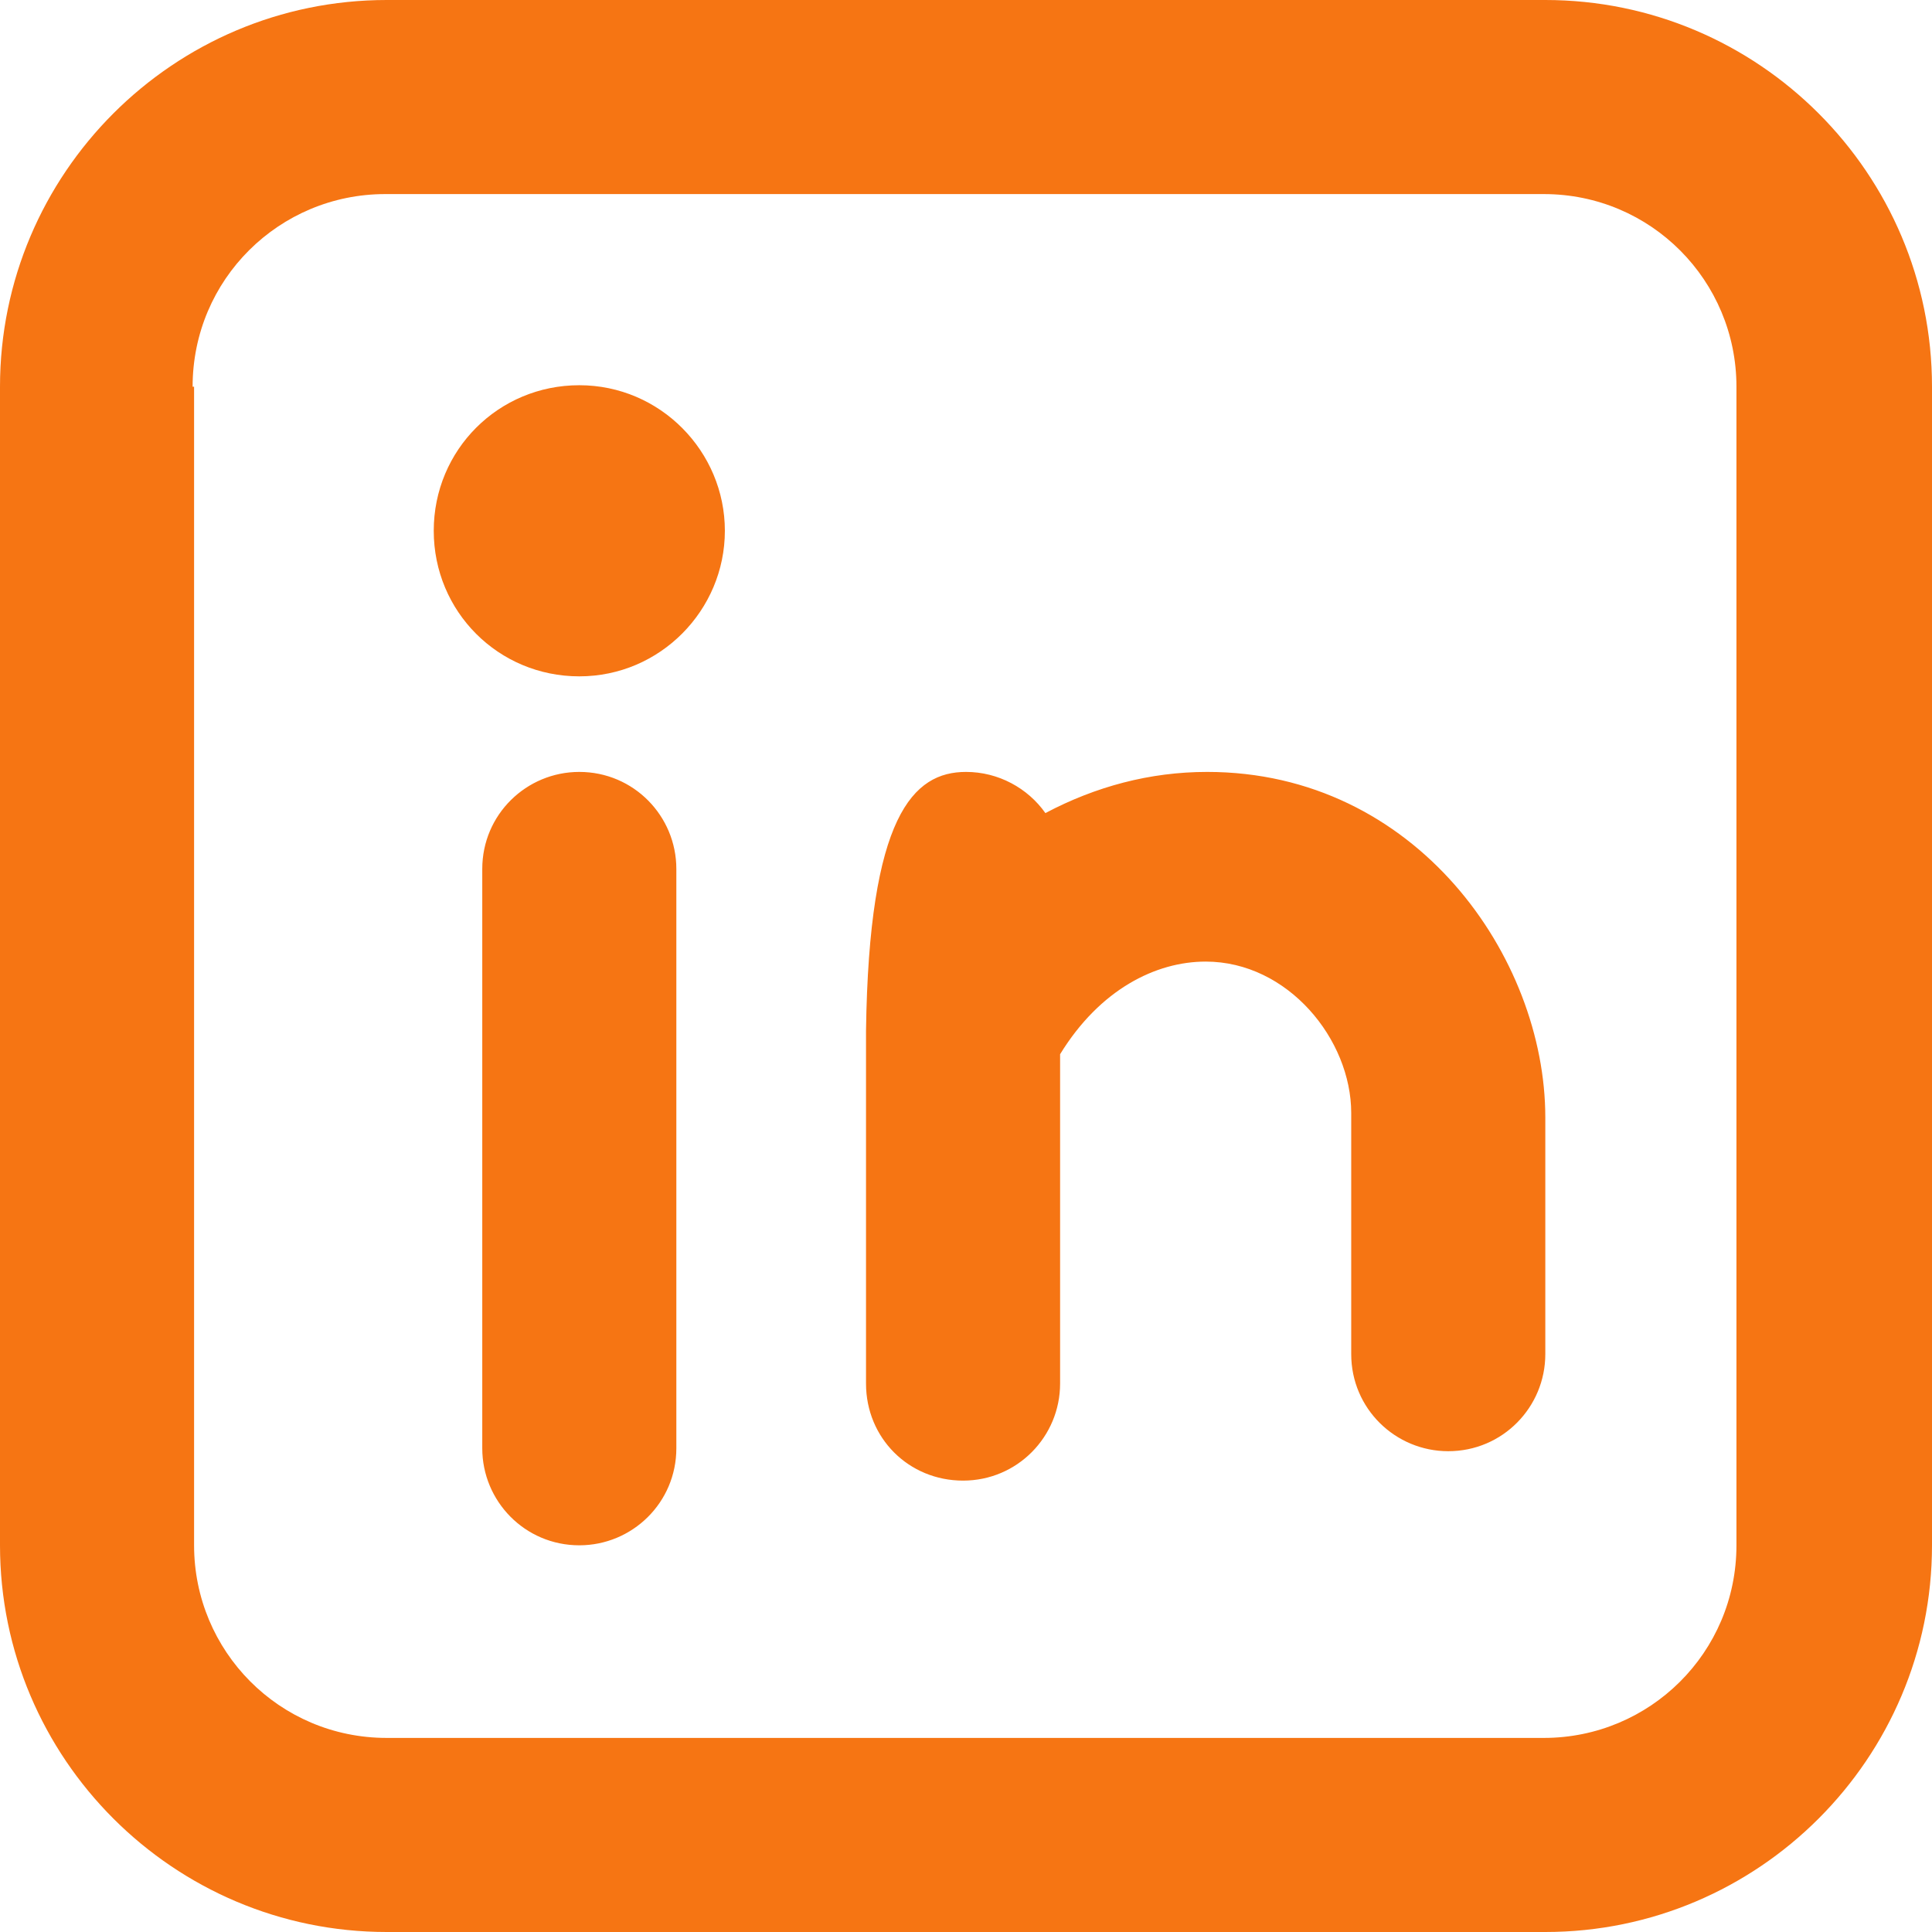
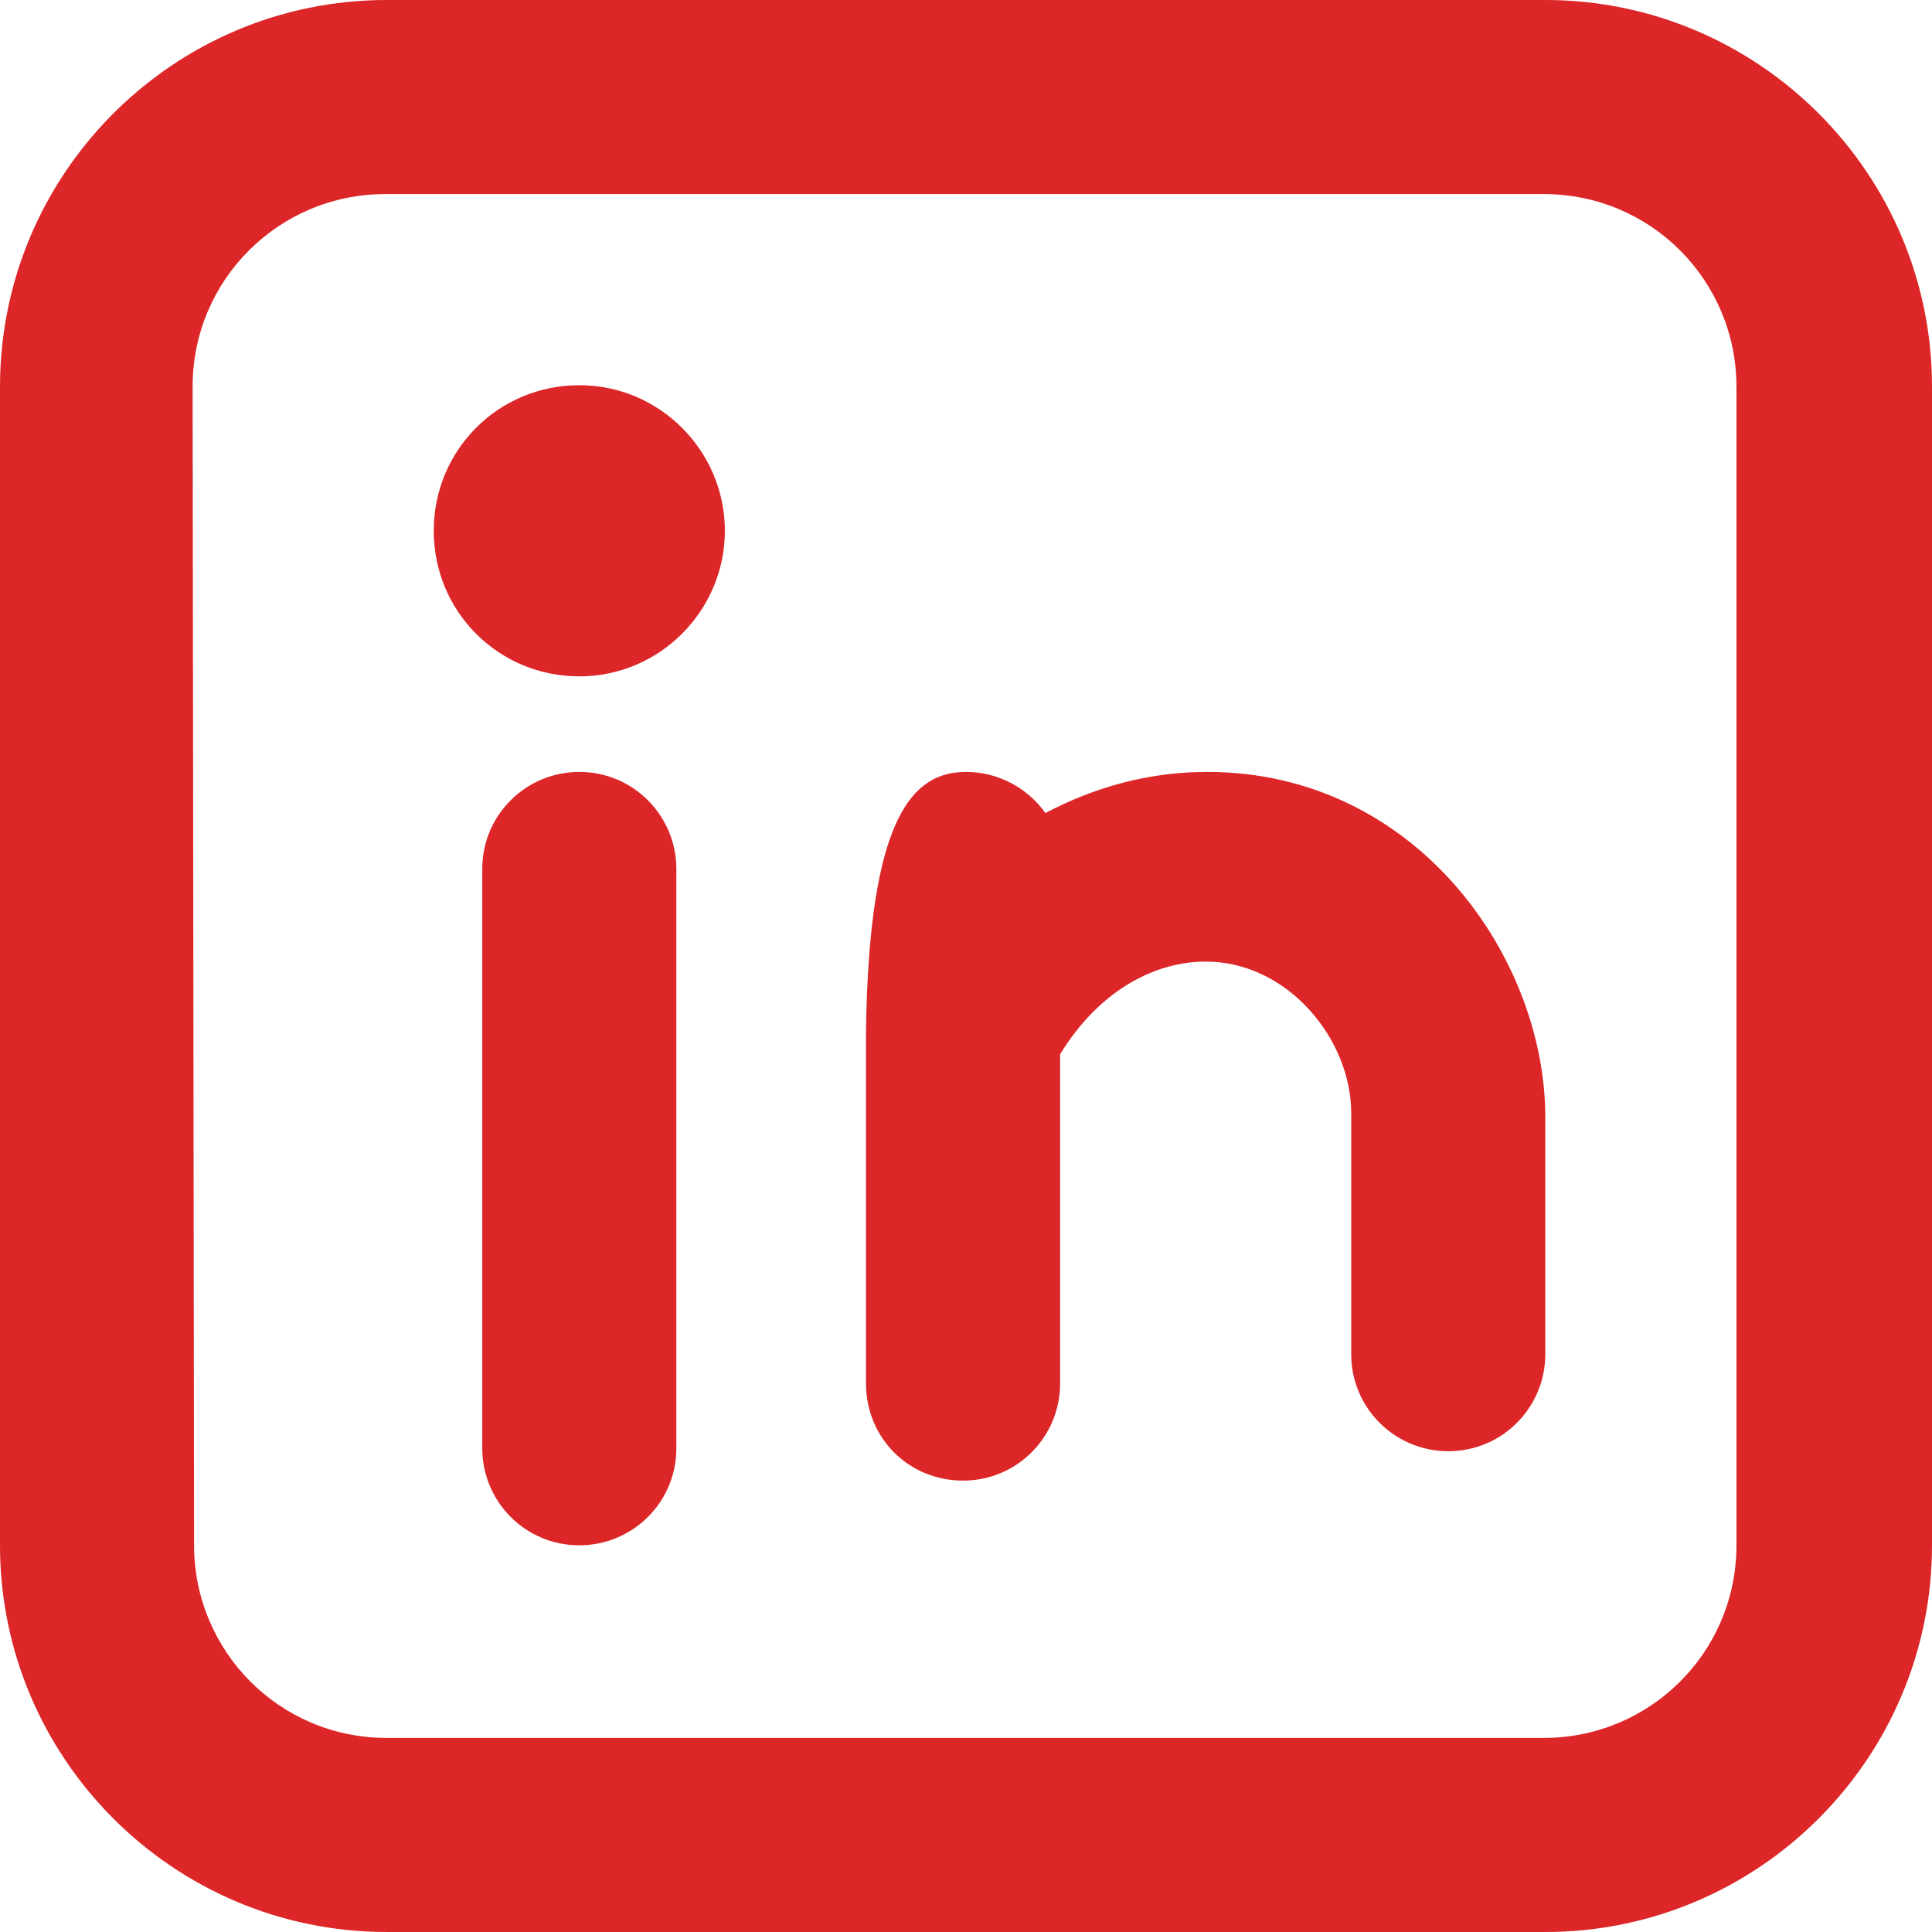
<svg xmlns="http://www.w3.org/2000/svg" version="1.1" id="Capa_1" x="0px" y="0px" viewBox="0 0 131.4 131.4" style="enable-background:new 0 0 131.4 131.4;" xml:space="preserve">
  <style type="text/css">
- 	.st0{fill-rule:evenodd;clip-rule:evenodd;fill:#F67513;}
+ 	.st0{fill-rule:evenodd;clip-rule:evenodd;fill:#DC2627;}
</style>
-   <path class="st0" d="M26.3,0C11.8,0,0,11.8,0,26.3v78.8c0,14.5,11.8,26.3,26.3,26.3h78.8c14.5,0,26.3-11.8,26.3-26.3V26.3  c0-14.5-11.8-26.3-26.3-26.3H26.3z M13.1,26.3c0-7.3,5.9-13.1,13.1-13.1h78.8c7.3,0,13.1,5.9,13.1,13.1v78.8  c0,7.3-5.9,13.1-13.1,13.1H26.3c-7.3,0-13.1-5.9-13.1-13.1V26.3z M46,59.1c0-3.6-2.9-6.6-6.6-6.6c-3.6,0-6.6,2.9-6.6,6.6v39.4  c0,3.6,2.9,6.6,6.6,6.6c3.6,0,6.6-2.9,6.6-6.6V59.1z M49.3,36.1c0,5.4-4.4,9.9-9.9,9.9s-9.9-4.4-9.9-9.9s4.4-9.9,9.9-9.9  S49.3,30.7,49.3,36.1z M65.7,52.5c2.2,0,4.2,1.1,5.4,2.8c3.4-1.8,7.1-2.8,11-2.8c14.2,0,23,12.6,23,23.5v0v0v0v0v0v0.1v0v0.1v0.1  v0.1v0.1v0.1v0.1v0.1v0.1v0.1v0.1v0.1V77V77v0.1v0.1v0.1v0.1v0.1v0.1v0.1v0.1v0.1v0.1v0.1v0.1v0.1v0.1v0.1v0.1v0.1V78V78v0.1v0.1  v0.1v0.1v0.1v0.1v0.1v0.1v0.1v0.1v0.1v0.1v0.1v0.1v0.1v0.1v0.1V79v0.1v0.1v0.1v0.1v0.1v0.1v0.1v0.1v0.1v0.1v0.1v0.1v0.1v0.1v0.1v0.1  V80V80v0.1v0.1v0.1v0.1v0.1v0.1v0.1v0.1v0.1v0.1v0.1v0.1v0.1v0.1v0.1v0.1V81V81v0.1v0.1v0.1v0.1v0.1v0.1v0.1v0.1v0.1v0.1v0.1v0.1  v0.1v0.1v0.1V82V82v0.1v0.1v0.1v0.1v0.1v0.1v0.1v0.1v0.1v0.1v0.1v0.1v0.1v0.1v0.1V83V83v0.1v0.1v0.1v0.1v0.1v0.1v0.1v0.1v0.1v0.1  v0.1v0.1v0.1v0.1v0.1V84V84v0.1v0.1v0.1v0.1v0.1v0.1v0.1v0.1v0.1v0.1v0.1v0.1v0.1v0.1v0.1V85V85v0.1v0.1v0.1v0.1v0.1v0.1v0.1v0.1  v0.1v0.1v0.1v0.1v0.1v0.1v0.1V86V86v0.1v0.1v0.1v0.1v0.1v0.1v0.1v0.1v0.1v0.1v0.1v0.1v0.1v0.1v0.1V87V87v0.1v0.1v0.1v0.1v0.1v0.1  v0.1v0.1v0.1v0.1v0.1v0.1v0.1v0.1v0.1v0.1V88V88v0.1v0.1v0.1v0.1v0.1v0.1v0.1v0.1v0.1v0.1v0.1v0.1v0.1v0.1v0.1v0.1V89v0.1v0.1v0.1  v0.1v0.1v0.1v0.1v0.1v0.1v0.1v0.1v0.1v0.1v0.1v0.1v0.1v0.1V90V90v0.1v0.1v0.1v0.1v0.1v0.1v0.1v0.1v0.1v0.1v0.1v0.1v0.1v0.1v0.1v0.1  V91V91v0.1v0.1v0.1v0.1v0.1v0.1v0.1v0.1v0.1v0.1v0.1v0.1v0.1v0.1v0.1v0.1v0.1v0.1V92v0v0.1v0v0v0v0v0v0v0v0v0v0v0v0v0v0v0v0v0v0v0v0  v0v0v0v0v0v0v0v0v0v0v0v0v0v0v0v0v0v0v0v0v0v0v0v0v0v0v0v0v0v0v0v0v0v0v0v0v0v0v0v0v0v0v0v0v0v0v0v0v0v0v0v0v0v0v0v0v0v0v0v0v0v0v0  v0v0v0v0v0v0v0v0v0v0v0v0v0v0v0v0v0v0v0v0v0v0v0v0v0v0v0v0v0v0v0v0v0v0v0v0v0v0v0v0v0v0v0v0v0v0v0v0v0v0v0v0v0v0v0v0v0v0v0v0v0v0v0  v0v0v0v0v0v0v0v0v0v0v0v0v0v0v0v0v0v0v0v0v0v0v0v0v0v0v0v0v0v0v0v0v0v0v0v0v0v0v0v0v0v0v0v0v0v0v0v0v0v0v0v0v0v0v0v0v0v0v0v0v0v0v0  v0v0v0v0v0v0v0v0v0v0v0v0v0v0l0,0c0,3.6-2.9,6.6-6.6,6.6c-3.6,0-6.6-2.9-6.6-6.6l0,0v0v0v0v0v0v0v0v0v0v0v0v0v0v0v0v0v0v0v0v0v0v0v0  v0v0v0v0v0v0v0v0v0v0v0v0v0v0v0v0v0v0v0v0v0v0v0v0v0v0v0v0v0v0v0v0v0v0v0v0v0v0v0v0v0v0v0v0v0v0v0v0v0v0v0v0v0v0v0v0v0v0v0v0v0v0v0  v0v0v0v0v0v0v0v0v0v0v0v0v0v0v0v0v0v0v0v0v0v0v0v0v0v0v0v0v0v0v0v0v0v0v0v0v0v0v0v0v0v0v0v0v0v0v0v0v0v0v0v0v0v0v0v0v0v0v0v0v0v0v0  v0v0v0v0v0v0v0v0v0v0v0v0v0v0v0v0v0v0v0v0v0v0v0v0v0v0v0v0v0v0v0v0v0v0v0v0v0v0v0v0v0v0v0v0v0v0v0v0v0v0v0v0v0v0v0v0v0v0v0v0v0v0v0  v0v0v0v0v0v0v0v0v0v0v0V92v0v-0.1v-0.1v-0.1v-0.1v-0.1v-0.1v-0.1v-0.1v-0.1v-0.1v-0.1v-0.1v-0.1v-0.1v-0.1v-0.1v-0.1v-0.1V91V91  v-0.1v-0.1v-0.1v-0.1v-0.1v-0.1v-0.1v-0.1v-0.1v-0.1v-0.1v-0.1v-0.1v-0.1v-0.1v-0.1V90V90v-0.1v-0.1v-0.1v-0.1v-0.1v-0.1v-0.1v-0.1  v-0.1v-0.1v-0.1v-0.1v-0.1v-0.1v-0.1v-0.1v-0.1V89v-0.1v-0.1v-0.1v-0.1v-0.1v-0.1v-0.1v-0.1v-0.1v-0.1v-0.1v-0.1v-0.1v-0.1v-0.1  v-0.1V88V88v-0.1v-0.1v-0.1v-0.1v-0.1v-0.1v-0.1v-0.1v-0.1v-0.1v-0.1v-0.1v-0.1v-0.1v-0.1v-0.1V87V87v-0.1v-0.1v-0.1v-0.1v-0.1v-0.1  v-0.1v-0.1v-0.1v-0.1v-0.1v-0.1v-0.1v-0.1v-0.1V86V86v-0.1v-0.1v-0.1v-0.1v-0.1v-0.1v-0.1v-0.1v-0.1v-0.1v-0.1v-0.1v-0.1v-0.1v-0.1  V85V85v-0.1v-0.1v-0.1v-0.1v-0.1v-0.1v-0.1v-0.1v-0.1v-0.1v-0.1v-0.1v-0.1v-0.1v-0.1V84V84v-0.1v-0.1v-0.1v-0.1v-0.1v-0.1v-0.1v-0.1  v-0.1v-0.1v-0.1v-0.1v-0.1v-0.1v-0.1V83V83v-0.1v-0.1v-0.1v-0.1v-0.1v-0.1v-0.1v-0.1v-0.1v-0.1v-0.1v-0.1v-0.1v-0.1v-0.1V82V82v-0.1  v-0.1v-0.1v-0.1v-0.1v-0.1v-0.1v-0.1v-0.1v-0.1v-0.1v-0.1v-0.1v-0.1v-0.1V81V81v-0.1v-0.1v-0.1v-0.1v-0.1v-0.1v-0.1v-0.1v-0.1v-0.1  v-0.1v-0.1v-0.1v-0.1v-0.1v-0.1V80V80v-0.1v-0.1v-0.1v-0.1v-0.1v-0.1v-0.1v-0.1v-0.1v-0.1v-0.1v-0.1v-0.1v-0.1v-0.1v-0.1V79v-0.1  v-0.1v-0.1v-0.1v-0.1v-0.1v-0.1v-0.1v-0.1v-0.1v-0.1v-0.1v-0.1v-0.1v-0.1v-0.1v-0.1V78V78v-0.1v-0.1v-0.1v-0.1v-0.1v-0.1v-0.1v-0.1  v-0.1v-0.1v-0.1v-0.1v-0.1v-0.1v-0.1v-0.1v-0.1V77V77v-0.1v-0.1v-0.1v-0.1v-0.1v-0.1v-0.1v-0.1v-0.1v-0.1v-0.1v-0.1v0v-0.1v0v0v0v0  v0c0-5-4.3-10.3-9.9-10.3c-3.4,0-7.2,1.9-9.9,6.3v0v0.1v0.1v0.1v0.1v0.1v0.1v0.1v0.1v0.1v0.1v0.1v0.1v0.1V73V73v0.1v0.1v0.1v0.1v0.1  v0.1v0.1v0.1v0.1v0.1v0.1v0.1V74V74v0.1v0.1v0.1v0.1v0.1v0.1v0.1v0.1v0.1v0.1v0.1v0.1V75V75v0.1v0.1v0.1v0.1v0.1v0.1v0.1v0.1v0.1  v0.1v0.1v0.1V76V76v0.1v0.1v0.1v0.1v0.1v0.1v0.1v0.1v0.1v0.1v0.1v0.1V77v0.1v0.1v0.1v0.1v0.1v0.1v0.1v0.1v0.1v0.1v0.1v0.1v0.1V78  v0.1v0.1v0.1v0.1v0.1v0.1v0.1v0.1v0.1v0.1v0.1v0.1V79V79v0.1v0.1v0.1v0.1v0.1v0.1v0.1v0.1v0.1v0.1v0.1v0.1V80v0.1v0.1v0.1v0.1v0.1  v0.1v0.1v0.1v0.1v0.1v0.1v0.1V81V81v0.1v0.1v0.1v0.1v0.1v0.1v0.1v0.1v0.1v0.1v0.1v0.1V82v0.1v0.1v0.1v0.1v0.1v0.1v0.1v0.1v0.1v0.1  v0.1v0.1v0.1V83v0.1v0.1v0.1v0.1v0.1v0.1v0.1v0.1v0.1v0.1v0.1v0.1V84V84v0.1v0.1v0.1v0.1v0.1v0.1v0.1v0.1v0.1v0.1v0.1v0.1V85V85v0.1  v0.1v0.1v0.1v0.1v0.1v0.1v0.1v0.1v0.1v0.1v0.1V86V86v0.1v0.1v0.1v0.1v0.1v0.1v0.1v0.1v0.1v0.1v0.1v0.1v0.1V87v0.1v0.1v0.1v0.1v0.1  v0.1v0.1v0.1v0.1v0.1v0.1v0.1v0.1V88V88v0.1v0.1v0.1v0.1v0.1v0.1v0.1v0.1v0.1v0.1v0.1v0.1v0.1V89V89v0.1v0.1v0.1v0.1v0.1v0.1v0.1  v0.1v0.1v0.1v0.1v0.1v0.1v0.1V90v0.1v0.1v0.1v0.1v0.1v0.1v0.1v0.1v0.1v0.1v0.1v0.1v0.1v0.1v0.1V91v0.1v0.1v0.1v0.1v0.1v0.1v0.1v0.1  v0.1v0.1v0.1v0.1v0.1v0.1v0.1v0.1V92v0.1v0.1v0.1v0.1v0.1v0.1v0.1v0.1v0.1v0.1v0.1v0.1v0.1v0.1v0.1v0.1V93V93v0.1v0.1v0.1v0.1v0.1  v0.1v0.1v0.1v0.1v0.1v0.1v0.1v0.1v0.1v0.1v0.1v0.1V94V94v0v0.1v0v0v0v0v0v0v0v0v0v0v0v0v0v0v0v0v0v0v0v0v0v0v0v0v0v0v0v0v0v0v0v0v0  v0v0v0v0v0v0v0v0v0v0v0v0v0v0v0v0v0v0v0v0v0v0v0v0v0v0v0v0v0v0v0v0v0v0v0v0v0v0v0v0v0v0v0v0v0v0v0v0v0v0v0v0v0v0v0v0v0v0v0v0v0v0v0  v0v0v0v0v0v0v0v0v0v0v0v0v0v0v0v0v0v0v0v0v0v0v0v0v0v0v0v0v0v0v0v0v0v0v0v0v0v0v0v0v0v0v0v0v0v0v0v0v0v0v0v0v0v0v0v0v0v0v0v0v0v0v0  v0v0l0,0c0,3.6-2.9,6.6-6.6,6.6s-6.6-2.9-6.6-6.6l0,0v0v0v0v0v0v0v0v0v0v0v0v0v0v0v0v0v0v0v0v0v0v0v0v0v0v0v0v0v0v0v0v0v0v0v0v0v0v0  v0v0v0v0v0v0v0v0v0v0v0v0v0v0v0v0v0v0v0v0v0v0v0v0v0v0v0v0v0v0v0v0v0v0v0v0v0v0v0v0v0v0v0v0v0v0v0v0v0v0v0v0v0v0v0v0v0v0v0v0v0v0v0  v0v0v0v0v0v0v0v0v0v0v0v0v0v0v0v0v0v0v0v0v0v0v0v0v0v0v0v0v0v0v0v0v0v0v0v0v0v0v0v0v0v0v0v0v0v0v0v0v0v0v0v0v0v0v0v0v0v0v0v0v-0.1v0  V94v-0.1v-0.1v-0.1v-0.1v-0.1v-0.1v-0.1v-0.1v-0.1v-0.1v-0.1v-0.1v-0.1v-0.1v-0.1v-0.1v-0.1V93V93v-0.1v-0.1v-0.1v-0.1v-0.1v-0.1  v-0.1v-0.1v-0.1v-0.1v-0.1v-0.1v-0.1v-0.1v-0.1v-0.1V92v-0.1v-0.1v-0.1v-0.1v-0.1v-0.1v-0.1v-0.1v-0.1v-0.1v-0.1v-0.1v-0.1v-0.1  v-0.1v-0.1V91v-0.1v-0.1v-0.1v-0.1v-0.1v-0.1v-0.1v-0.1v-0.1v-0.1v-0.1v-0.1v-0.1v-0.1v-0.1V90v-0.1v-0.1v-0.1v-0.1v-0.1v-0.1v-0.1  v-0.1v-0.1v-0.1v-0.1v-0.1v-0.1v-0.1V89V89v-0.1v-0.1v-0.1v-0.1v-0.1v-0.1v-0.1v-0.1v-0.1v-0.1v-0.1v-0.1v-0.1V88V88v-0.1v-0.1v-0.1  v-0.1v-0.1v-0.1v-0.1v-0.1v-0.1v-0.1v-0.1v-0.1v-0.1V87v-0.1v-0.1v-0.1v-0.1v-0.1v-0.1v-0.1v-0.1v-0.1v-0.1v-0.1v-0.1v-0.1V86V86  v-0.1v-0.1v-0.1v-0.1v-0.1v-0.1v-0.1v-0.1v-0.1v-0.1v-0.1v-0.1V85V85v-0.1v-0.1v-0.1v-0.1v-0.1v-0.1v-0.1v-0.1v-0.1v-0.1v-0.1v-0.1  V84V84v-0.1v-0.1v-0.1v-0.1v-0.1v-0.1v-0.1v-0.1v-0.1v-0.1v-0.1v-0.1V83v-0.1v-0.1v-0.1v-0.1v-0.1v-0.1v-0.1v-0.1v-0.1v-0.1v-0.1  v-0.1v-0.1V82v-0.1v-0.1v-0.1v-0.1v-0.1v-0.1v-0.1v-0.1v-0.1v-0.1v-0.1v-0.1V81V81v-0.1v-0.1v-0.1v-0.1v-0.1v-0.1v-0.1v-0.1v-0.1  v-0.1v-0.1v-0.1V80v-0.1v-0.1v-0.1v-0.1v-0.1v-0.1v-0.1v-0.1v-0.1v-0.1v-0.1v-0.1V79V79v-0.1v-0.1v-0.1v-0.1v-0.1v-0.1v-0.1v-0.1  v-0.1v-0.1v-0.1v-0.1V78v-0.1v-0.1v-0.1v-0.1v-0.1v-0.1v-0.1v-0.1v-0.1v-0.1v-0.1v-0.1v-0.1V77v-0.1v-0.1v-0.1v-0.1v-0.1v-0.1v-0.1  v-0.1v-0.1v-0.1v-0.1v-0.1V76V76v-0.1v-0.1v-0.1v-0.1v-0.1v-0.1v-0.1v-0.1v-0.1v-0.1v-0.1v-0.1V75V75v-0.1v-0.1v-0.1v-0.1v-0.1v-0.1  v-0.1v-0.1v-0.1v-0.1v-0.1v-0.1V74V74v-0.1v-0.1v-0.1v-0.1v-0.1v-0.1v-0.1v-0.1v-0.1v-0.1v-0.1v-0.1V73V73v-0.1v-0.1v-0.1v-0.1v-0.1  v-0.1v-0.1v-0.1v-0.1v-0.1v-0.1v-0.1v-0.1V72V72v-0.1v-0.1v-0.1v-0.1v-0.1v-0.1v-0.1v-0.1v-0.1v-0.1v-0.1v-0.1v-0.1V71V71v-0.1v-0.1  v-0.1v-0.1v-0.1v-0.1v-0.1v-0.1v-0.1v0v0v0v0v0v0v0v0v0v0v0v0v0v0v0v0v0v0v0v0v0v0v0v0v0v0v0v0v0v0v0v0v0v0v0v0v0v0v0v0v0v0v0v0v0v0  v0v0v0v0v0v0v0v0v0v0v0v0v0v0v0v0v0v0v0v0v0v0v0v0v0v0v0v0v0v0v0v0v0v0v0v0v0v0v0v0v0v0v0v0v0v0v0v0v0v0v0v0v0v0v0v0v0v0v0v0v0v0v0  v0v0v0v0v0v0v0v0v0v0v0v0v0v0v0v0v0v0v0v0v0v0v0v0v0v0v0v0v0v0v0v0v0v0v0v0v0v0v0v0v0v0v0v0v0v0v0v0v0v0v0v0v0v0v0v0v0v0v0v0v0v0v0  v0v0v0v0v0v0v0v0v0v0v0v0v0v0v0v0v0v0v0v0v0v0v0v0v0v0v0v0v0v0v0v0v0v0v0v0v0v0v0v0v0v0v0v0v0v0v0v0v0v0v0v0v0v0v0v0v0v0v0v0v0v0v0  v0v0v0v0v0v0v0v0v0v0v0v0v0v0v0v0v0v0v0v0v0v0v0v0v0v0v0v0v0v0v0v0v0v0v0v0v0v0v0v0v0v0v0v0v0v0v0v0v0v0v0v0v0v0v0v0v0v0v0v0v0v0v0  v0v0v0v0v0v0v0v0v0v0v0v0v0v0v0v0v0v0v0v0v0v0v0v0v0v0v0v0v0v0v0v0v0v0v0v0v0v0v0v0v0v0v0v0v0v0v0v0v0v0v0v0v0v0v0v0v0v0v0v0v0v0v0  v0v0v0v0v0v0v0v0v0v0v0v0v0v0v0v0v0v0v0v0v0v0v0v0v0v0v0v0v0v0v0v0v0v0v0v0v0v0v0v0v0v0v0v0v0v0v0v0v0v0v0v0v0v0v0v0v0v0v0v0v0v0v0  v0v0v0v0v0v0v0v0v0v0v0v0v0v0v0v0v0v0v0v0v0v0v0v0v0v0v0v0v0v0v0v0v0v0v0v0v0v0v0v0v0v0v0v0v0v0v0v0v0v0v0v0v0v0v0v0v0v0v0v0v0v0v0  v0v0v0v0v0v0v0v0v0v0v0v0v0v0v0v0v0v0v0v0v0v0v0l0,0C59.1,55.5,62.1,52.5,65.7,52.5z" />
+   <path class="st0" d="M26.3,0C11.8,0,0,11.8,0,26.3v78.8c0,14.5,11.8,26.3,26.3,26.3h78.8c14.5,0,26.3-11.8,26.3-26.3V26.3  c0-14.5-11.8-26.3-26.3-26.3H26.3z M13.1,26.3c0-7.3,5.9-13.1,13.1-13.1H105c7.3,0,13.1,5.9,13.1,13.1v78.8  c0,7.3-5.9,13.1-13.1,13.1H26.3c-7.3,0-13.1-5.9-13.1-13.1L13.1,26.3L13.1,26.3z M46,59.1c0-3.6-2.9-6.6-6.6-6.6  c-3.6,0-6.6,2.9-6.6,6.6v39.4c0,3.6,2.9,6.6,6.6,6.6c3.6,0,6.6-2.9,6.6-6.6V59.1z M49.3,36.1c0,5.4-4.4,9.9-9.9,9.9  s-9.9-4.4-9.9-9.9s4.4-9.9,9.9-9.9S49.3,30.7,49.3,36.1z M65.7,52.5c2.2,0,4.2,1.1,5.4,2.8c3.4-1.8,7.1-2.8,11-2.8  c14.2,0,23,12.6,23,23.5l0,0l0,0l0,0l0,0l0,0v0.1l0,0v0.1v0.1v0.1v0.1v0.1v0.1v0.1v0.1V77v0.1v0.1V77l0,0v0.1v0.1v0.1v0.1v0.1v0.1  v0.1v0.1v0.1V78v0.1v0.1v0.1v0.1v0.1v0.1v0.1V78l0,0v0.1v0.1v0.1v0.1v0.1v0.1v0.1v0.1v0.1V79v0.1v0.1v0.1v0.1v0.1v0.1v0.1V79v0.1  v0.1v0.1v0.1v0.1v0.1v0.1v0.1v0.1V80v0.1v0.1v0.1v0.1v0.1v0.1V80l0,0v0.1v0.1v0.1v0.1v0.1v0.1v0.1v0.1v0.1V81v0.1v0.1v0.1v0.1v0.1  v0.1V81l0,0v0.1v0.1v0.1v0.1v0.1v0.1v0.1v0.1v0.1V82v0.1v0.1v0.1v0.1v0.1V82l0,0v0.1v0.1v0.1v0.1v0.1v0.1v0.1v0.1v0.1V83v0.1v0.1  v0.1v0.1v0.1V83l0,0v0.1v0.1v0.1v0.1v0.1v0.1v0.1v0.1v0.1V84v0.1v0.1v0.1v0.1v0.1V84l0,0v0.1v0.1v0.1v0.1v0.1v0.1v0.1v0.1v0.1V85  v0.1v0.1v0.1v0.1v0.1V85l0,0v0.1v0.1v0.1v0.1v0.1v0.1v0.1v0.1v0.1V86v0.1v0.1v0.1v0.1v0.1V86l0,0v0.1v0.1v0.1v0.1v0.1v0.1v0.1v0.1  v0.1V87v0.1v0.1v0.1v0.1v0.1V87l0,0v0.1v0.1v0.1v0.1v0.1v0.1v0.1v0.1v0.1V88v0.1v0.1v0.1v0.1v0.1v0.1V88l0,0v0.1v0.1v0.1v0.1v0.1  v0.1v0.1v0.1v0.1V89v0.1v0.1v0.1v0.1v0.1v0.1V89v0.1v0.1v0.1v0.1v0.1v0.1v0.1v0.1v0.1V90v0.1v0.1v0.1v0.1v0.1v0.1v0.1V90l0,0v0.1  v0.1v0.1v0.1v0.1v0.1v0.1v0.1v0.1V91v0.1v0.1v0.1v0.1v0.1v0.1V91l0,0v0.1v0.1v0.1v0.1v0.1v0.1v0.1v0.1v0.1V92v0.1v0.1v0.1v0.1v0.1  v0.1v0.1v0.1V92l0,0v0.1l0,0l0,0l0,0l0,0l0,0l0,0l0,0l0,0l0,0l0,0l0,0l0,0l0,0l0,0l0,0l0,0l0,0l0,0l0,0l0,0l0,0l0,0l0,0l0,0l0,0l0,0  l0,0l0,0l0,0l0,0l0,0l0,0l0,0l0,0l0,0l0,0l0,0l0,0l0,0l0,0l0,0l0,0l0,0l0,0l0,0l0,0l0,0l0,0l0,0l0,0l0,0l0,0l0,0l0,0l0,0l0,0l0,0  l0,0l0,0l0,0l0,0l0,0l0,0l0,0l0,0l0,0l0,0l0,0l0,0l0,0l0,0l0,0l0,0l0,0l0,0l0,0l0,0l0,0l0,0l0,0l0,0l0,0l0,0l0,0l0,0l0,0l0,0l0,0  l0,0l0,0l0,0l0,0l0,0l0,0l0,0l0,0l0,0l0,0l0,0l0,0l0,0l0,0l0,0l0,0l0,0l0,0l0,0l0,0l0,0l0,0l0,0l0,0l0,0l0,0l0,0l0,0l0,0l0,0l0,0  l0,0l0,0l0,0l0,0l0,0l0,0l0,0l0,0l0,0l0,0l0,0l0,0l0,0l0,0l0,0l0,0l0,0l0,0l0,0l0,0l0,0l0,0l0,0l0,0l0,0l0,0l0,0l0,0l0,0l0,0l0,0  l0,0l0,0l0,0l0,0l0,0l0,0l0,0l0,0l0,0l0,0l0,0l0,0l0,0l0,0l0,0l0,0l0,0l0,0l0,0l0,0l0,0l0,0l0,0l0,0l0,0l0,0l0,0l0,0l0,0l0,0l0,0  l0,0l0,0l0,0l0,0l0,0l0,0l0,0l0,0l0,0l0,0l0,0l0,0l0,0l0,0l0,0l0,0l0,0l0,0l0,0l0,0l0,0l0,0l0,0l0,0l0,0l0,0l0,0l0,0l0,0l0,0l0,0  l0,0l0,0l0,0l0,0l0,0l0,0l0,0l0,0l0,0l0,0l0,0l0,0c0,3.6-2.9,6.6-6.6,6.6c-3.6,0-6.6-2.9-6.6-6.6l0,0l0,0l0,0l0,0l0,0l0,0l0,0l0,0  l0,0l0,0l0,0l0,0l0,0l0,0l0,0l0,0l0,0l0,0l0,0l0,0l0,0l0,0l0,0l0,0l0,0l0,0l0,0l0,0l0,0l0,0l0,0l0,0l0,0l0,0l0,0l0,0l0,0l0,0l0,0  l0,0l0,0l0,0l0,0l0,0l0,0l0,0l0,0l0,0l0,0l0,0l0,0l0,0l0,0l0,0l0,0l0,0l0,0l0,0l0,0l0,0l0,0l0,0l0,0l0,0l0,0l0,0l0,0l0,0l0,0l0,0  l0,0l0,0l0,0l0,0l0,0l0,0l0,0l0,0l0,0l0,0l0,0l0,0l0,0l0,0l0,0l0,0l0,0l0,0l0,0l0,0l0,0l0,0l0,0l0,0l0,0l0,0l0,0l0,0l0,0l0,0l0,0  l0,0l0,0l0,0l0,0l0,0l0,0l0,0l0,0l0,0l0,0l0,0l0,0l0,0l0,0l0,0l0,0l0,0l0,0l0,0l0,0l0,0l0,0l0,0l0,0l0,0l0,0l0,0l0,0l0,0l0,0l0,0  l0,0l0,0l0,0l0,0l0,0l0,0l0,0l0,0l0,0l0,0l0,0l0,0l0,0l0,0l0,0l0,0l0,0l0,0l0,0l0,0l0,0l0,0l0,0l0,0l0,0l0,0l0,0l0,0l0,0l0,0l0,0  l0,0l0,0l0,0l0,0l0,0l0,0l0,0l0,0l0,0l0,0l0,0l0,0l0,0l0,0l0,0l0,0l0,0l0,0l0,0l0,0l0,0l0,0l0,0l0,0l0,0l0,0l0,0l0,0l0,0l0,0l0,0  l0,0l0,0l0,0l0,0l0,0l0,0l0,0l0,0l0,0l0,0l0,0l0,0l0,0l0,0l0,0l0,0l0,0l0,0l0,0l0,0l0,0l0,0l0,0l0,0l0,0l0,0l0,0l0,0l0,0l0,0V92l0,0  v-0.1v-0.1v-0.1v-0.1v-0.1v-0.1v-0.1v-0.1v-0.1V91v-0.1v-0.1v-0.1v-0.1v-0.1v-0.1v-0.1v-0.1V91l0,0v-0.1v-0.1v-0.1v-0.1v-0.1v-0.1  v-0.1v-0.1v-0.1V90v-0.1v-0.1v-0.1v-0.1v-0.1v-0.1V90l0,0v-0.1v-0.1v-0.1v-0.1v-0.1v-0.1v-0.1v-0.1v-0.1V89v-0.1v-0.1v-0.1v-0.1  v-0.1v-0.1v-0.1V89v-0.1v-0.1v-0.1v-0.1v-0.1v-0.1v-0.1v-0.1v-0.1V88v-0.1v-0.1v-0.1v-0.1v-0.1v-0.1V88l0,0v-0.1v-0.1v-0.1v-0.1  v-0.1v-0.1v-0.1v-0.1v-0.1V87v-0.1v-0.1v-0.1v-0.1v-0.1v-0.1V87l0,0v-0.1v-0.1v-0.1v-0.1v-0.1v-0.1v-0.1v-0.1v-0.1V86v-0.1v-0.1  v-0.1v-0.1v-0.1V86l0,0v-0.1v-0.1v-0.1v-0.1v-0.1v-0.1v-0.1v-0.1v-0.1V85v-0.1v-0.1v-0.1v-0.1v-0.1V85l0,0v-0.1v-0.1v-0.1v-0.1v-0.1  v-0.1v-0.1v-0.1v-0.1V84v-0.1v-0.1v-0.1v-0.1v-0.1V84l0,0v-0.1v-0.1v-0.1v-0.1v-0.1v-0.1v-0.1v-0.1v-0.1V83v-0.1v-0.1v-0.1v-0.1  v-0.1V83l0,0v-0.1v-0.1v-0.1v-0.1v-0.1v-0.1v-0.1v-0.1v-0.1V82v-0.1v-0.1v-0.1v-0.1v-0.1V82l0,0v-0.1v-0.1v-0.1v-0.1v-0.1v-0.1v-0.1  v-0.1v-0.1V81v-0.1v-0.1v-0.1v-0.1v-0.1V81l0,0v-0.1v-0.1v-0.1v-0.1v-0.1v-0.1v-0.1v-0.1v-0.1V80v-0.1v-0.1v-0.1v-0.1v-0.1v-0.1V80  l0,0v-0.1v-0.1v-0.1v-0.1v-0.1v-0.1v-0.1v-0.1v-0.1V79v-0.1v-0.1v-0.1v-0.1v-0.1v-0.1V79v-0.1v-0.1v-0.1v-0.1v-0.1v-0.1v-0.1v-0.1  v-0.1V78v-0.1v-0.1v-0.1v-0.1v-0.1v-0.1v-0.1V78l0,0v-0.1v-0.1v-0.1v-0.1v-0.1v-0.1v-0.1v-0.1v-0.1V77v-0.1v-0.1v-0.1v-0.1v-0.1  v-0.1v-0.1V77l0,0v-0.1v-0.1v-0.1v-0.1v-0.1v-0.1v-0.1v-0.1v-0.1V76v-0.1v-0.1l0,0v-0.1l0,0l0,0l0,0l0,0l0,0c0-5-4.3-10.3-9.9-10.3  c-3.4,0-7.2,1.9-9.9,6.3l0,0v0.1v0.1V72v0.1v0.1v0.1v0.1v0.1v0.1v0.1v0.1v0.1V73l0,0l0,0v0.1v0.1v0.1v0.1v0.1v0.1v0.1v0.1v0.1V74  v0.1v0.1V74l0,0v0.1v0.1v0.1v0.1v0.1v0.1v0.1v0.1v0.1V75v0.1v0.1V75l0,0v0.1v0.1v0.1v0.1v0.1v0.1v0.1v0.1v0.1V76v0.1v0.1V76l0,0v0.1  v0.1v0.1v0.1v0.1v0.1v0.1v0.1v0.1V77v0.1v0.1V77v0.1v0.1v0.1v0.1v0.1v0.1v0.1v0.1v0.1V78v0.1v0.1v0.1V78v0.1v0.1v0.1v0.1v0.1v0.1  v0.1v0.1v0.1V79v0.1v0.1V79l0,0v0.1v0.1v0.1v0.1v0.1v0.1v0.1v0.1v0.1V80v0.1v0.1V80v0.1v0.1v0.1v0.1v0.1v0.1v0.1v0.1v0.1V81v0.1v0.1  V81l0,0v0.1v0.1v0.1v0.1v0.1v0.1v0.1v0.1v0.1V82v0.1v0.1V82v0.1v0.1v0.1v0.1v0.1v0.1v0.1v0.1v0.1V83v0.1v0.1v0.1V83v0.1v0.1v0.1v0.1  v0.1v0.1v0.1v0.1v0.1V84v0.1v0.1V84l0,0v0.1v0.1v0.1v0.1v0.1v0.1v0.1v0.1v0.1V85v0.1v0.1V85l0,0v0.1v0.1v0.1v0.1v0.1v0.1v0.1v0.1  v0.1V86v0.1v0.1V86l0,0v0.1v0.1v0.1v0.1v0.1v0.1v0.1v0.1v0.1V87v0.1v0.1v0.1V87v0.1v0.1v0.1v0.1v0.1v0.1v0.1v0.1v0.1V88v0.1v0.1v0.1  V88l0,0v0.1v0.1v0.1v0.1v0.1v0.1v0.1v0.1v0.1V89v0.1v0.1v0.1V89l0,0v0.1v0.1v0.1v0.1v0.1v0.1v0.1v0.1v0.1V90v0.1v0.1v0.1v0.1V90v0.1  v0.1v0.1v0.1v0.1v0.1v0.1v0.1v0.1V91v0.1v0.1v0.1v0.1v0.1V91v0.1v0.1v0.1v0.1v0.1v0.1v0.1v0.1v0.1V92v0.1v0.1v0.1v0.1v0.1v0.1V92  v0.1v0.1v0.1v0.1v0.1v0.1v0.1v0.1v0.1V93v0.1v0.1v0.1v0.1v0.1v0.1V93l0,0v0.1v0.1v0.1v0.1v0.1v0.1v0.1v0.1v0.1V94v0.1v0.1v0.1v0.1  v0.1v0.1v0.1V94l0,0l0,0v0.1l0,0l0,0l0,0l0,0l0,0l0,0l0,0l0,0l0,0l0,0l0,0l0,0l0,0l0,0l0,0l0,0l0,0l0,0l0,0l0,0l0,0l0,0l0,0l0,0l0,0  l0,0l0,0l0,0l0,0l0,0l0,0l0,0l0,0l0,0l0,0l0,0l0,0l0,0l0,0l0,0l0,0l0,0l0,0l0,0l0,0l0,0l0,0l0,0l0,0l0,0l0,0l0,0l0,0l0,0l0,0l0,0  l0,0l0,0l0,0l0,0l0,0l0,0l0,0l0,0l0,0l0,0l0,0l0,0l0,0l0,0l0,0l0,0l0,0l0,0l0,0l0,0l0,0l0,0l0,0l0,0l0,0l0,0l0,0l0,0l0,0l0,0l0,0  l0,0l0,0l0,0l0,0l0,0l0,0l0,0l0,0l0,0l0,0l0,0l0,0l0,0l0,0l0,0l0,0l0,0l0,0l0,0l0,0l0,0l0,0l0,0l0,0l0,0l0,0l0,0l0,0l0,0l0,0l0,0  l0,0l0,0l0,0l0,0l0,0l0,0l0,0l0,0l0,0l0,0l0,0l0,0l0,0l0,0l0,0l0,0l0,0l0,0l0,0l0,0l0,0l0,0l0,0l0,0l0,0l0,0l0,0l0,0l0,0l0,0l0,0  l0,0l0,0l0,0l0,0l0,0l0,0l0,0l0,0l0,0l0,0l0,0l0,0l0,0c0,3.6-2.9,6.6-6.6,6.6s-6.6-2.9-6.6-6.6l0,0l0,0l0,0l0,0l0,0l0,0l0,0l0,0l0,0  l0,0l0,0l0,0l0,0l0,0l0,0l0,0l0,0l0,0l0,0l0,0l0,0l0,0l0,0l0,0l0,0l0,0l0,0l0,0l0,0l0,0l0,0l0,0l0,0l0,0l0,0l0,0l0,0l0,0l0,0l0,0  l0,0l0,0l0,0l0,0l0,0l0,0l0,0l0,0l0,0l0,0l0,0l0,0l0,0l0,0l0,0l0,0l0,0l0,0l0,0l0,0l0,0l0,0l0,0l0,0l0,0l0,0l0,0l0,0l0,0l0,0l0,0  l0,0l0,0l0,0l0,0l0,0l0,0l0,0l0,0l0,0l0,0l0,0l0,0l0,0l0,0l0,0l0,0l0,0l0,0l0,0l0,0l0,0l0,0l0,0l0,0l0,0l0,0l0,0l0,0l0,0l0,0l0,0  l0,0l0,0l0,0l0,0l0,0l0,0l0,0l0,0l0,0l0,0l0,0l0,0l0,0l0,0l0,0l0,0l0,0l0,0l0,0l0,0l0,0l0,0l0,0l0,0l0,0l0,0l0,0l0,0l0,0l0,0l0,0  l0,0l0,0l0,0l0,0l0,0l0,0l0,0l0,0l0,0l0,0l0,0l0,0l0,0l0,0l0,0l0,0l0,0l0,0l0,0l0,0l0,0l0,0l0,0l0,0l0,0l0,0l0,0l0,0l0,0V94l0,0l0,0  v-0.1v-0.1v-0.1v-0.1v-0.1v-0.1v-0.1v-0.1v-0.1V93v-0.1v-0.1v-0.1v-0.1v-0.1v-0.1v-0.1V93l0,0v-0.1v-0.1v-0.1v-0.1v-0.1v-0.1v-0.1  v-0.1v-0.1V92v-0.1v-0.1v-0.1v-0.1v-0.1v-0.1V92v-0.1v-0.1v-0.1v-0.1v-0.1v-0.1v-0.1v-0.1v-0.1V91v-0.1v-0.1v-0.1v-0.1v-0.1v-0.1V91  v-0.1v-0.1v-0.1v-0.1v-0.1v-0.1v-0.1v-0.1v-0.1V90v-0.1v-0.1v-0.1v-0.1v-0.1V90v-0.1v-0.1v-0.1v-0.1v-0.1v-0.1v-0.1v-0.1v-0.1V89  v-0.1v-0.1v-0.1v-0.1V89l0,0v-0.1v-0.1v-0.1v-0.1v-0.1v-0.1v-0.1v-0.1v-0.1V88v-0.1v-0.1v-0.1V88l0,0v-0.1v-0.1v-0.1v-0.1v-0.1v-0.1  v-0.1v-0.1v-0.1V87v-0.1v-0.1v-0.1V87v-0.1v-0.1v-0.1v-0.1v-0.1v-0.1v-0.1v-0.1v-0.1V86v-0.1v-0.1v-0.1V86l0,0v-0.1v-0.1v-0.1v-0.1  v-0.1v-0.1v-0.1v-0.1v-0.1V85v-0.1v-0.1V85l0,0v-0.1v-0.1v-0.1v-0.1v-0.1v-0.1v-0.1v-0.1v-0.1V84v-0.1v-0.1V84l0,0v-0.1v-0.1v-0.1  v-0.1v-0.1v-0.1v-0.1v-0.1v-0.1V83v-0.1v-0.1V83v-0.1v-0.1v-0.1v-0.1v-0.1v-0.1v-0.1v-0.1v-0.1V82v-0.1v-0.1v-0.1V82v-0.1v-0.1v-0.1  v-0.1v-0.1v-0.1v-0.1v-0.1v-0.1V81v-0.1v-0.1V81l0,0v-0.1v-0.1v-0.1v-0.1v-0.1v-0.1v-0.1v-0.1v-0.1V80v-0.1v-0.1V80v-0.1v-0.1v-0.1  v-0.1v-0.1v-0.1v-0.1v-0.1v-0.1V79v-0.1v-0.1V79l0,0v-0.1v-0.1v-0.1v-0.1v-0.1v-0.1v-0.1v-0.1v-0.1V78v-0.1v-0.1V78v-0.1v-0.1v-0.1  v-0.1v-0.1v-0.1v-0.1v-0.1v-0.1V77v-0.1v-0.1v-0.1V77v-0.1v-0.1v-0.1v-0.1v-0.1v-0.1v-0.1v-0.1v-0.1V76v-0.1v-0.1V76l0,0v-0.1v-0.1  v-0.1v-0.1v-0.1v-0.1v-0.1v-0.1v-0.1V75v-0.1v-0.1V75l0,0v-0.1v-0.1v-0.1v-0.1v-0.1v-0.1v-0.1v-0.1v-0.1V74v-0.1v-0.1V74l0,0v-0.1  v-0.1v-0.1v-0.1v-0.1v-0.1v-0.1v-0.1v-0.1V73v-0.1v-0.1V73l0,0v-0.1v-0.1v-0.1v-0.1v-0.1v-0.1v-0.1v-0.1v-0.1V72v-0.1v-0.1v-0.1V72  l0,0v-0.1v-0.1v-0.1v-0.1v-0.1v-0.1v-0.1v-0.1v-0.1V71v-0.1v-0.1v-0.1V71l0,0v-0.1v-0.1v-0.1v-0.1v-0.1v-0.1v-0.1v-0.1v-0.1l0,0l0,0  l0,0l0,0l0,0l0,0l0,0l0,0l0,0l0,0l0,0l0,0l0,0l0,0l0,0l0,0l0,0l0,0l0,0l0,0l0,0l0,0l0,0l0,0l0,0l0,0l0,0l0,0l0,0l0,0l0,0l0,0l0,0  l0,0l0,0l0,0l0,0l0,0l0,0l0,0l0,0l0,0l0,0l0,0l0,0l0,0l0,0l0,0l0,0l0,0l0,0l0,0l0,0l0,0l0,0l0,0l0,0l0,0l0,0l0,0l0,0l0,0l0,0l0,0  l0,0l0,0l0,0l0,0l0,0l0,0l0,0l0,0l0,0l0,0l0,0l0,0l0,0l0,0l0,0l0,0l0,0l0,0l0,0l0,0l0,0l0,0l0,0l0,0l0,0l0,0l0,0l0,0l0,0l0,0l0,0  l0,0l0,0l0,0l0,0l0,0l0,0l0,0l0,0l0,0l0,0l0,0l0,0l0,0l0,0l0,0l0,0l0,0l0,0l0,0l0,0l0,0l0,0l0,0l0,0l0,0l0,0l0,0l0,0l0,0l0,0l0,0  l0,0l0,0l0,0l0,0l0,0l0,0l0,0l0,0l0,0l0,0l0,0l0,0l0,0l0,0l0,0l0,0l0,0l0,0l0,0l0,0l0,0l0,0l0,0l0,0l0,0l0,0l0,0l0,0l0,0l0,0l0,0  l0,0l0,0l0,0l0,0l0,0l0,0l0,0l0,0l0,0l0,0l0,0l0,0l0,0l0,0l0,0l0,0l0,0l0,0l0,0l0,0l0,0l0,0l0,0l0,0l0,0l0,0l0,0l0,0l0,0l0,0l0,0  l0,0l0,0l0,0l0,0l0,0l0,0l0,0l0,0l0,0l0,0l0,0l0,0l0,0l0,0l0,0l0,0l0,0l0,0l0,0l0,0l0,0l0,0l0,0l0,0l0,0l0,0l0,0l0,0l0,0l0,0l0,0  l0,0l0,0l0,0l0,0l0,0l0,0l0,0l0,0l0,0l0,0l0,0l0,0l0,0l0,0l0,0l0,0l0,0l0,0l0,0l0,0l0,0l0,0l0,0l0,0l0,0l0,0l0,0l0,0l0,0l0,0l0,0  l0,0l0,0l0,0l0,0l0,0l0,0l0,0l0,0l0,0l0,0l0,0l0,0l0,0l0,0l0,0l0,0l0,0l0,0l0,0l0,0l0,0l0,0l0,0l0,0l0,0l0,0l0,0l0,0l0,0l0,0l0,0  l0,0l0,0l0,0l0,0l0,0l0,0l0,0l0,0l0,0l0,0l0,0l0,0l0,0l0,0l0,0l0,0l0,0l0,0l0,0l0,0l0,0l0,0l0,0l0,0l0,0l0,0l0,0l0,0l0,0l0,0l0,0  l0,0l0,0l0,0l0,0l0,0l0,0l0,0l0,0l0,0l0,0l0,0l0,0l0,0l0,0l0,0l0,0l0,0l0,0l0,0l0,0l0,0l0,0l0,0l0,0l0,0l0,0l0,0l0,0l0,0l0,0l0,0  l0,0l0,0l0,0l0,0l0,0l0,0l0,0l0,0l0,0l0,0l0,0l0,0l0,0l0,0l0,0l0,0l0,0l0,0l0,0l0,0l0,0l0,0l0,0l0,0l0,0l0,0l0,0l0,0l0,0l0,0l0,0  l0,0l0,0l0,0l0,0l0,0l0,0l0,0l0,0l0,0l0,0l0,0l0,0l0,0l0,0l0,0l0,0l0,0l0,0l0,0l0,0l0,0l0,0l0,0l0,0l0,0l0,0l0,0l0,0l0,0l0,0l0,0  l0,0l0,0l0,0l0,0l0,0l0,0l0,0l0,0l0,0l0,0l0,0l0,0l0,0l0,0l0,0l0,0l0,0l0,0l0,0l0,0l0,0l0,0l0,0l0,0l0,0l0,0l0,0l0,0l0,0l0,0l0,0  l0,0l0,0l0,0l0,0l0,0l0,0l0,0l0,0l0,0l0,0l0,0l0,0l0,0l0,0l0,0l0,0l0,0l0,0l0,0l0,0l0,0l0,0l0,0l0,0l0,0l0,0l0,0l0,0l0,0l0,0l0,0  l0,0l0,0l0,0l0,0l0,0l0,0l0,0l0,0l0,0l0,0l0,0l0,0l0,0l0,0l0,0l0,0l0,0l0,0l0,0l0,0l0,0l0,0l0,0l0,0l0,0l0,0l0,0l0,0l0,0l0,0l0,0  l0,0l0,0l0,0l0,0l0,0l0,0l0,0l0,0l0,0l0,0l0,0l0,0l0,0C59.1,55.5,62.1,52.5,65.7,52.5z" />
</svg>
